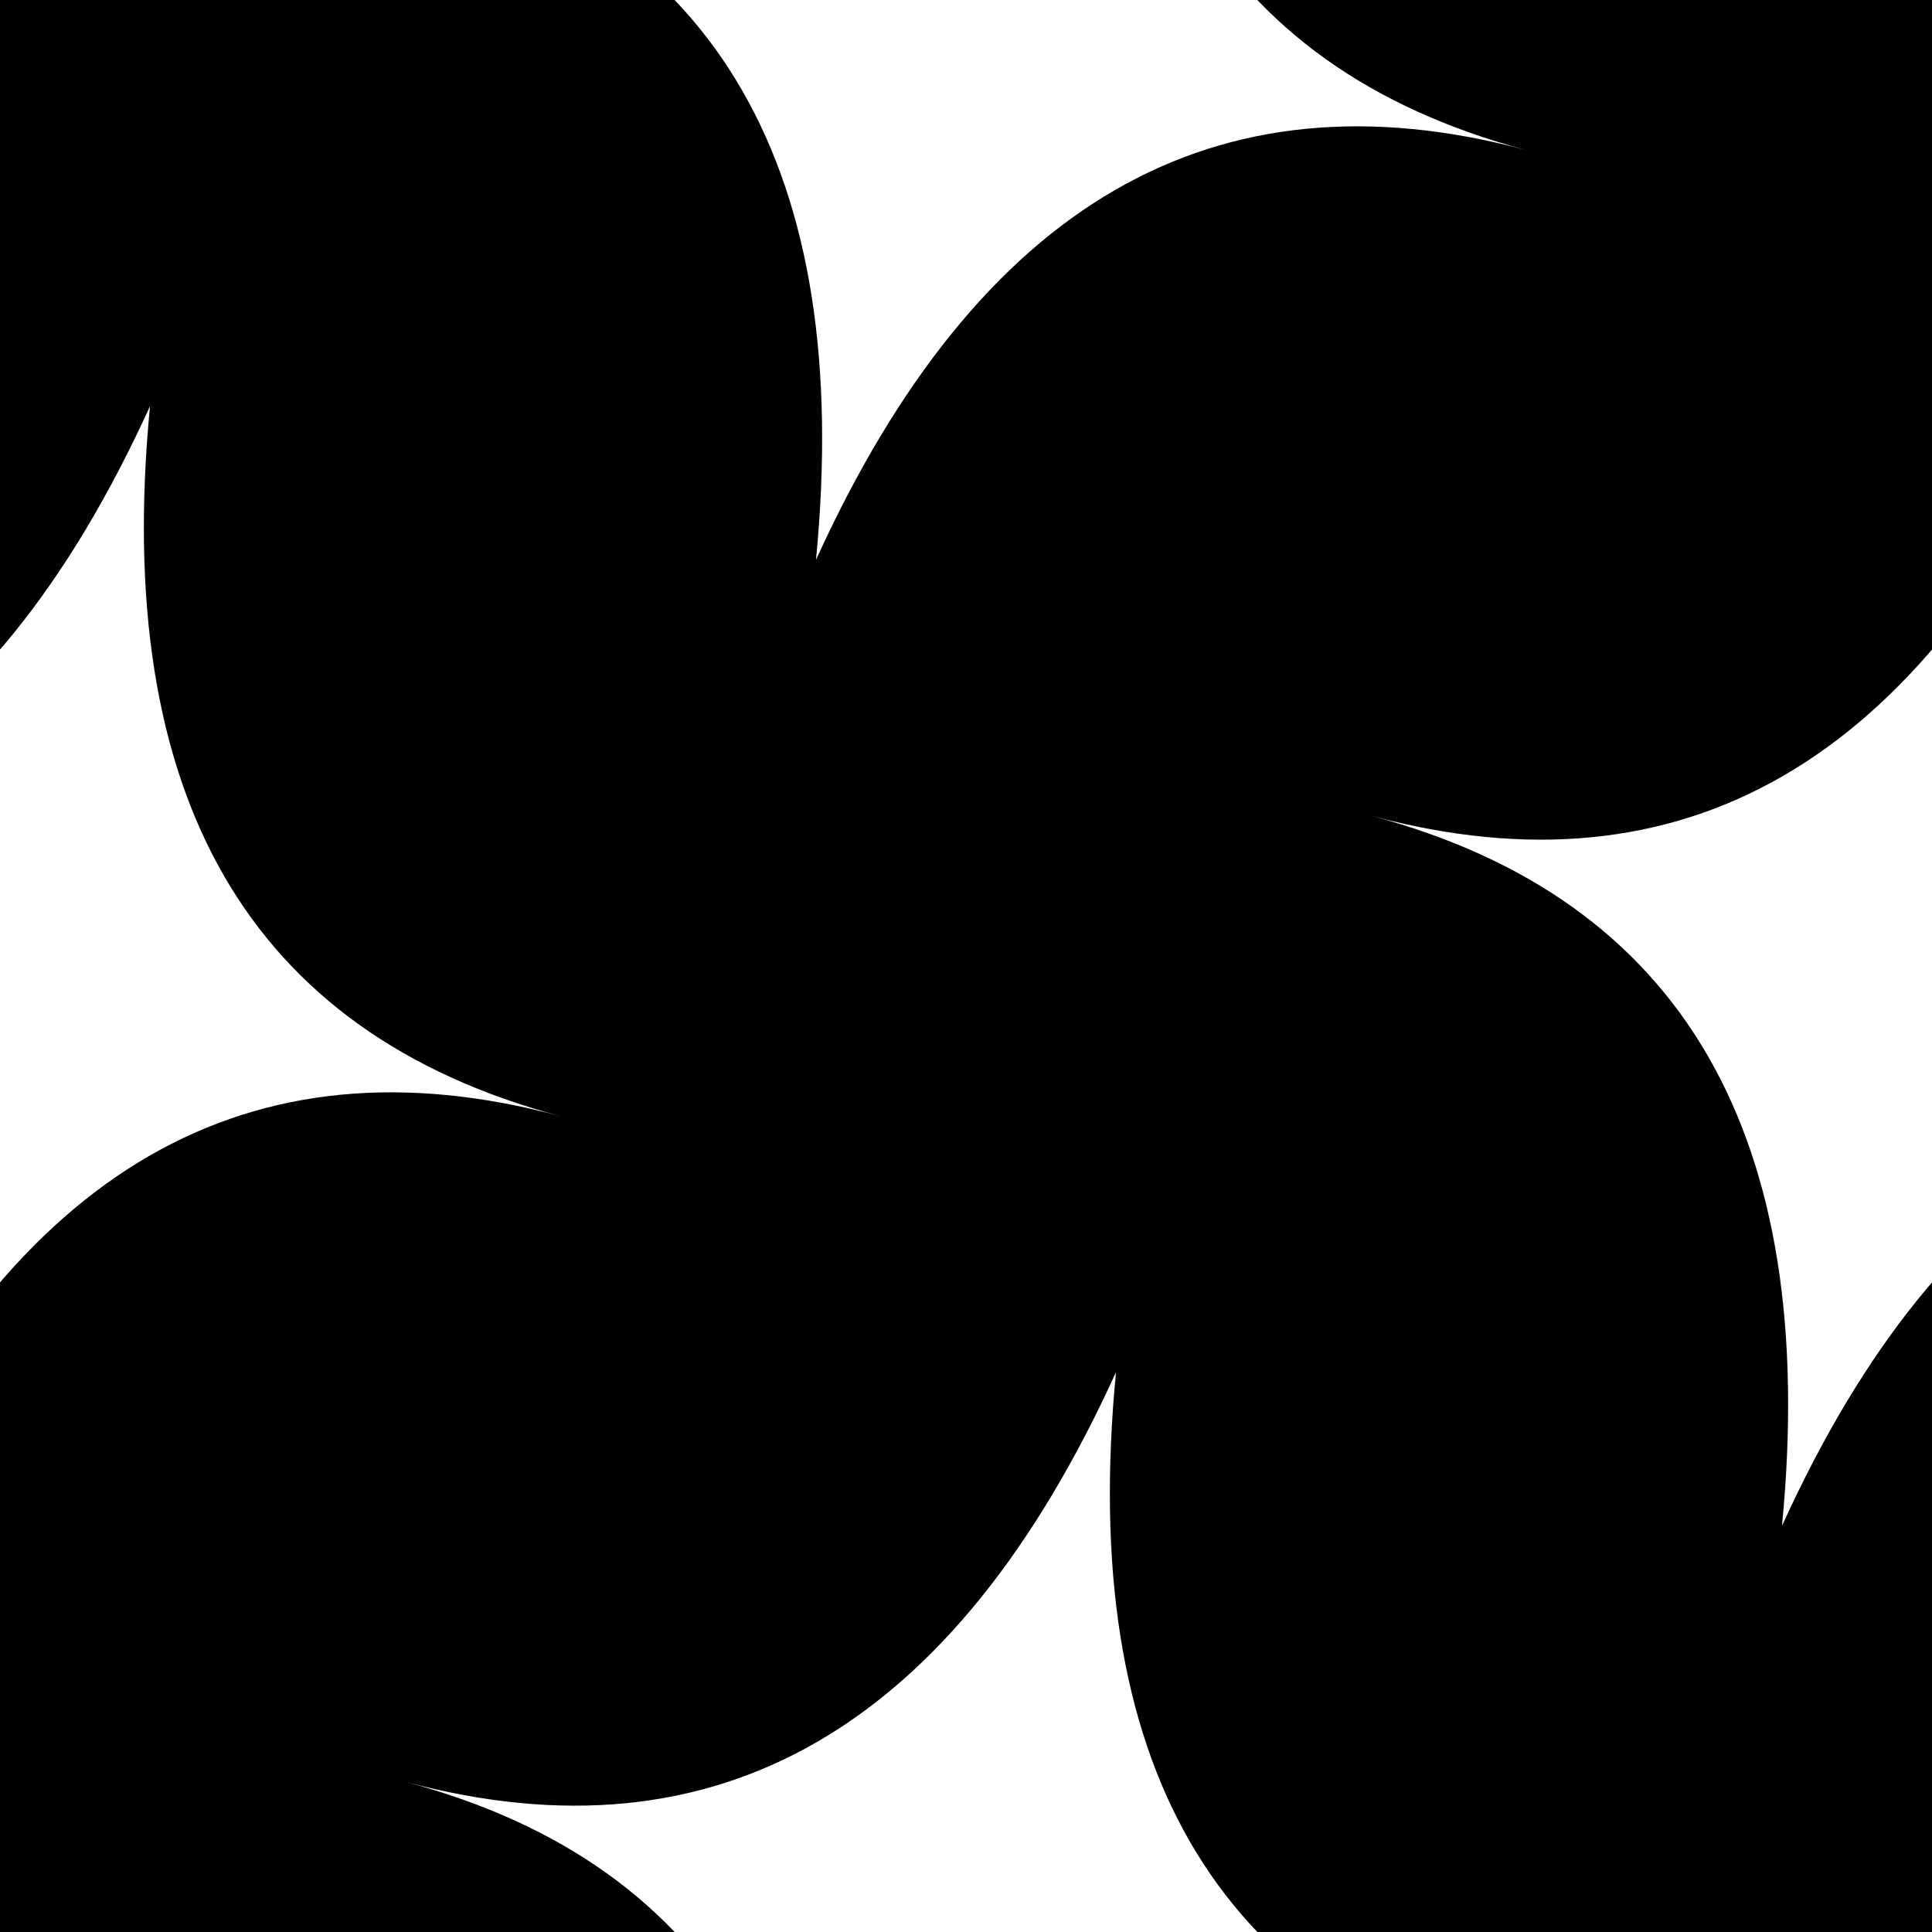
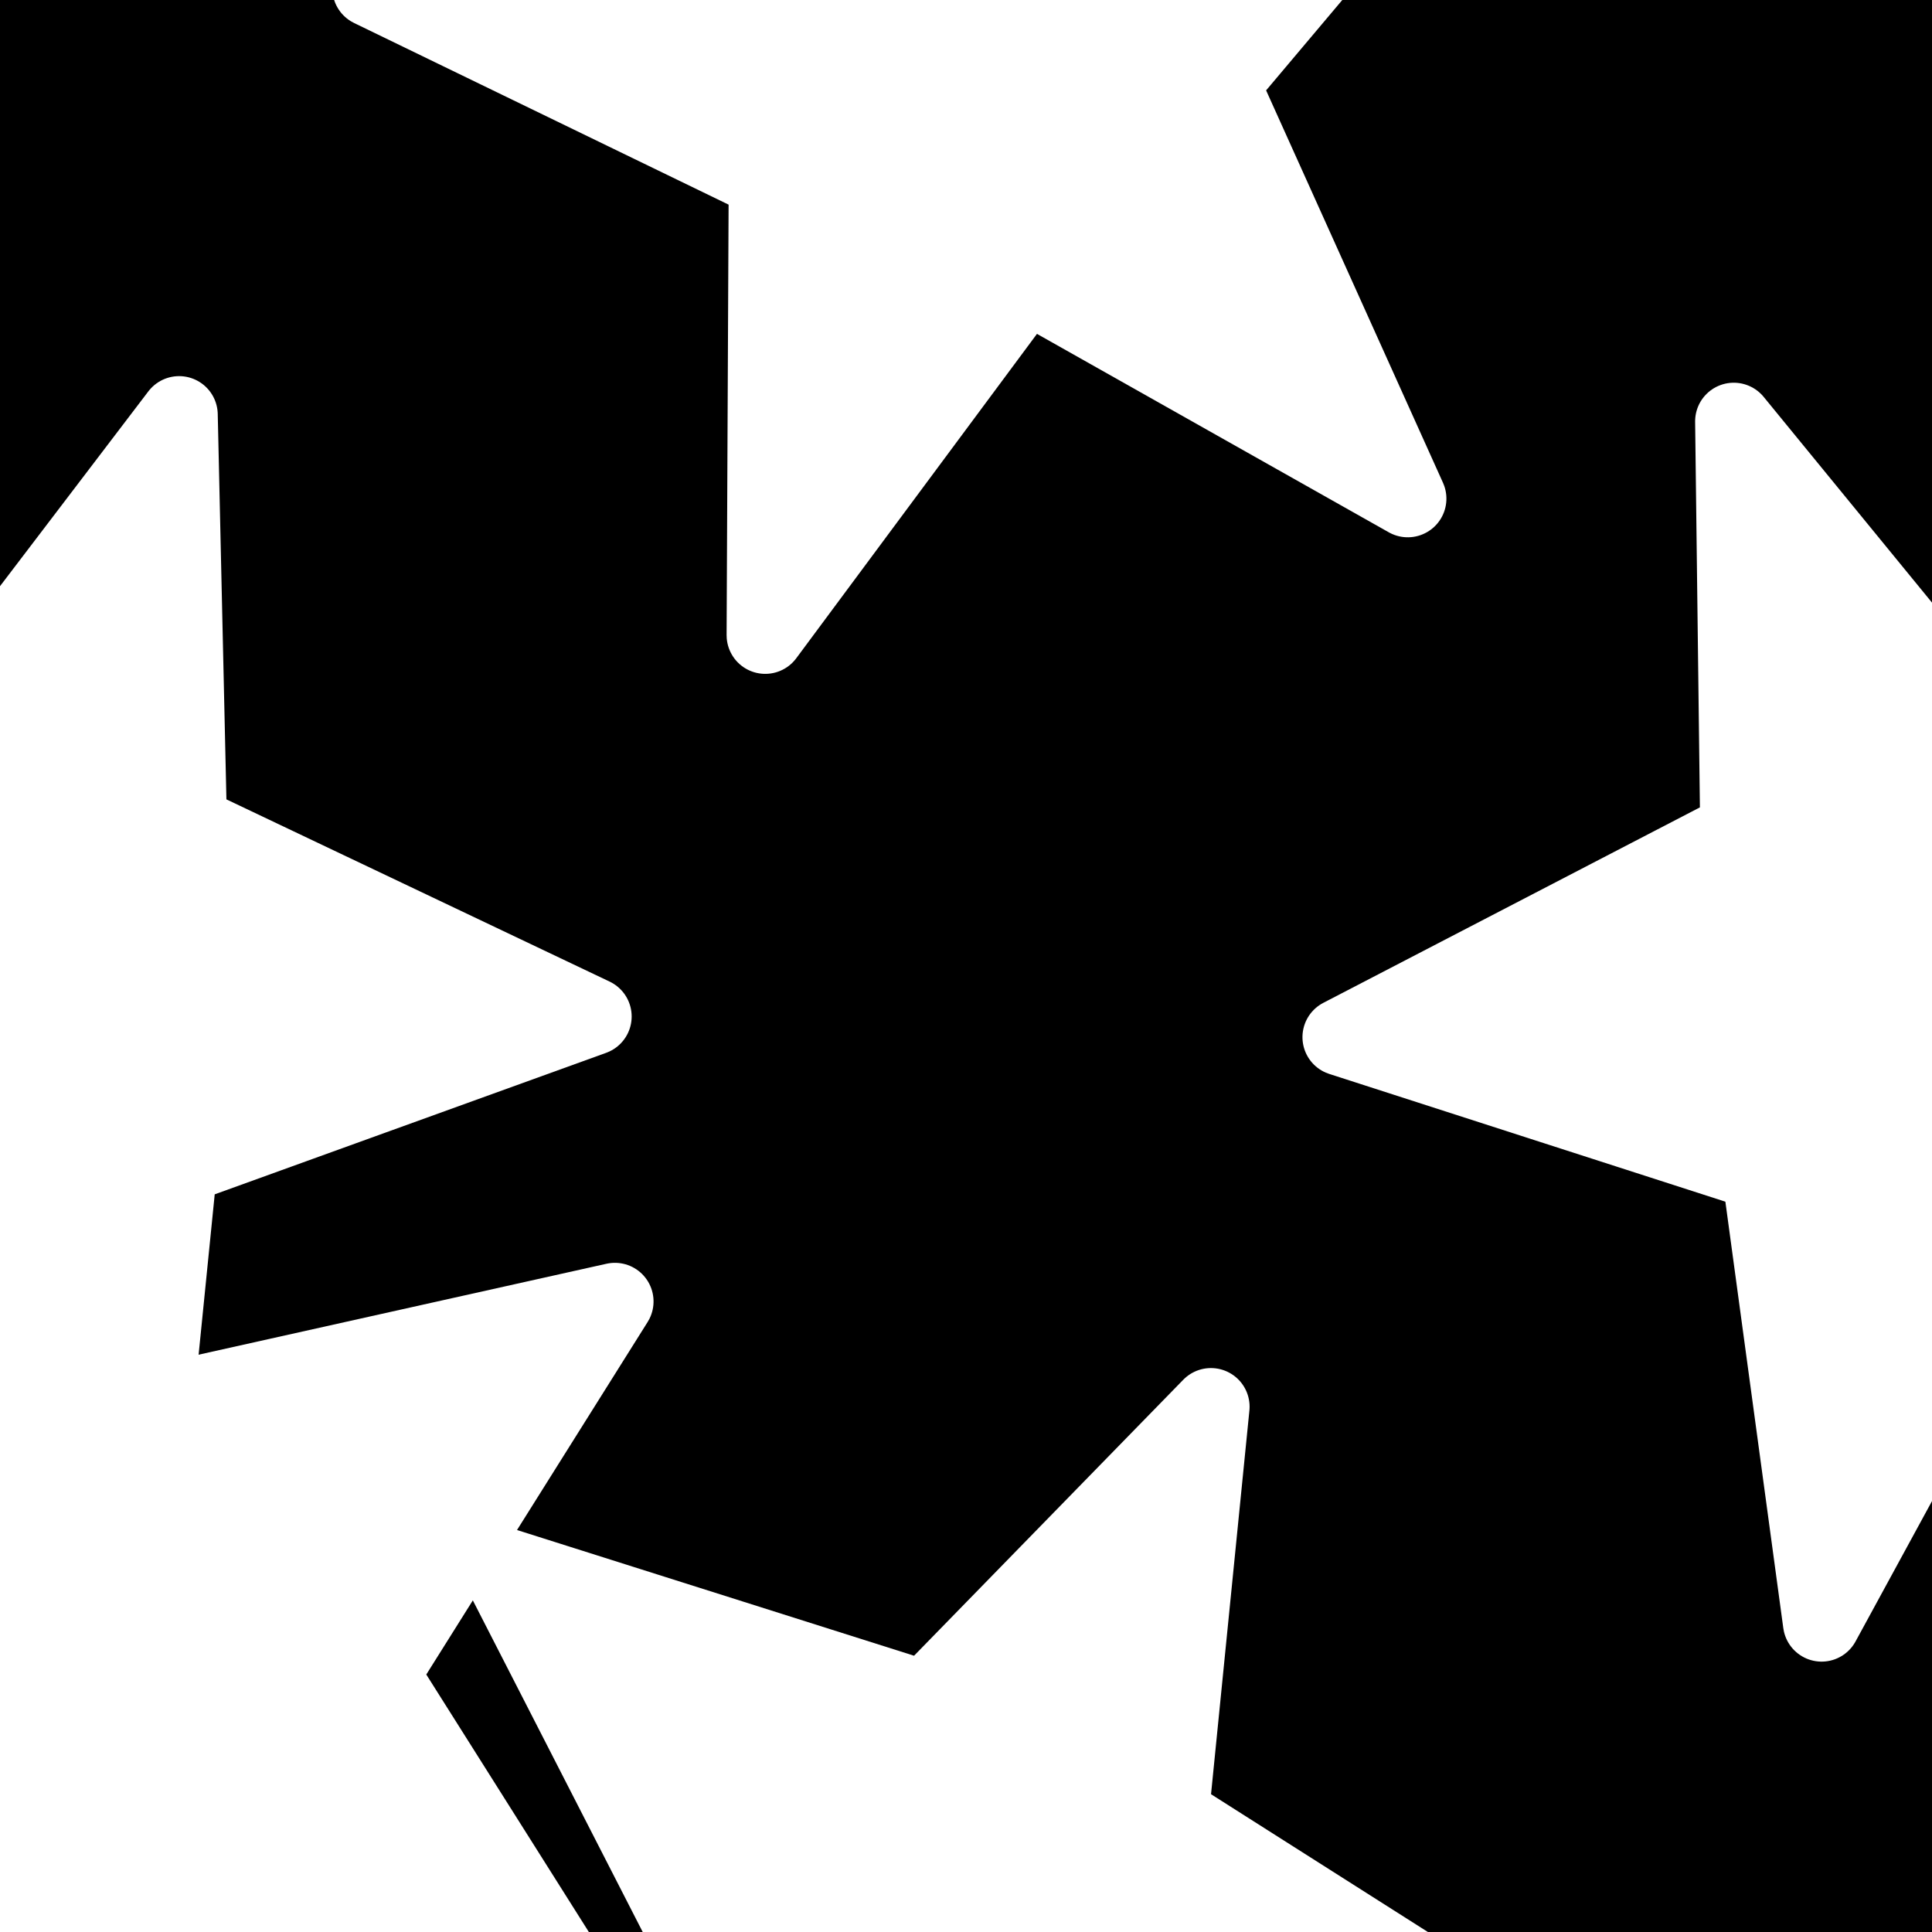
<svg xmlns="http://www.w3.org/2000/svg" width="100" height="100" viewBox="0 0 100 100">
  <rect width="100" height="100" fill="black" />
-   <g transform="translate(50, 0) rotate(15)">
-     <path d="M0 -30 Q5 0 30 0 Q5 0 0 30 Q-5 0 -30 0 Q-5 0 0 -30 Z" fill="white">
-       <animateTransform attributeName="transform" type="translate" values="0,-2; 0,3; 0,-2" dur="4s" repeatCount="indefinite" additive="sum" />
-     </path>
+   <defs>
+     <path id="cute-star" d="M0 -30 L7 -10 L30 -7 L12 7 L17 30 L0 15 L-17 30 L-12 7 L-30 -7 L-7 -10 Z" fill="white" stroke="white" stroke-width="4" stroke-linejoin="round" />
+   </defs>
+   <g transform="translate(0, 50) rotate(18)">
+     <use href="#cute-star">
+       <animate attributeName="x" values="0; 100" dur="4s" repeatCount="indefinite" />
+     </use>
+     <use href="#cute-star" x="-100">
+       <animate attributeName="x" values="-100; 0" dur="4s" repeatCount="indefinite" />
+     </use>
  </g>
-   <g transform="translate(100, 50) rotate(15)">
-     <path d="M0 -30 Q5 0 30 0 Q5 0 0 30 Q-5 0 -30 0 Q-5 0 0 -30 Z" fill="white">
-       <animateTransform attributeName="transform" type="translate" values="-2,0; 3,0; -2,0" dur="4s" repeatCount="indefinite" additive="sum" />
-     </path>
+   <g transform="translate(50, 0) rotate(-12)">
+     <use href="#cute-star">
+       <animate attributeName="x" values="0; 100" dur="5s" repeatCount="indefinite" />
+     </use>
+     <use href="#cute-star" x="-100">
+       <animate attributeName="x" values="-100; 0" dur="5s" repeatCount="indefinite" />
+     </use>
  </g>
-   <g transform="translate(50, 100) rotate(15)">
-     <path d="M0 -30 Q5 0 30 0 Q5 0 0 30 Q-5 0 -30 0 Q-5 0 0 -30 Z" fill="white">
-       <animateTransform attributeName="transform" type="translate" values="0,-2; 0,3; 0,-2" dur="4s" repeatCount="indefinite" additive="sum" />
-     </path>
+   <g transform="translate(50, 100) rotate(25)">
+     <use href="#cute-star">
+       <animate attributeName="x" values="0; 100" dur="3s" repeatCount="indefinite" />
+     </use>
+     <use href="#cute-star" x="-100">
+       <animate attributeName="x" values="-100; 0" dur="3s" repeatCount="indefinite" />
+     </use>
  </g>
-   <g transform="translate(0, 50) rotate(15)">
-     <path d="M0 -30 Q5 0 30 0 Q5 0 0 30 Q-5 0 -30 0 Q-5 0 0 -30 Z" fill="white">
-       <animateTransform attributeName="transform" type="translate" values="-2,0; 3,0; -2,0" dur="4s" repeatCount="indefinite" additive="sum" />
-     </path>
+   <g transform="translate(100, 50) rotate(-20)">
+     <use href="#cute-star">
+       <animate attributeName="x" values="0; 100" dur="4.5s" repeatCount="indefinite" />
+     </use>
+     <use href="#cute-star" x="-100">
+       <animate attributeName="x" values="-100; 0" dur="4.5s" repeatCount="indefinite" />
+     </use>
  </g>
</svg>
